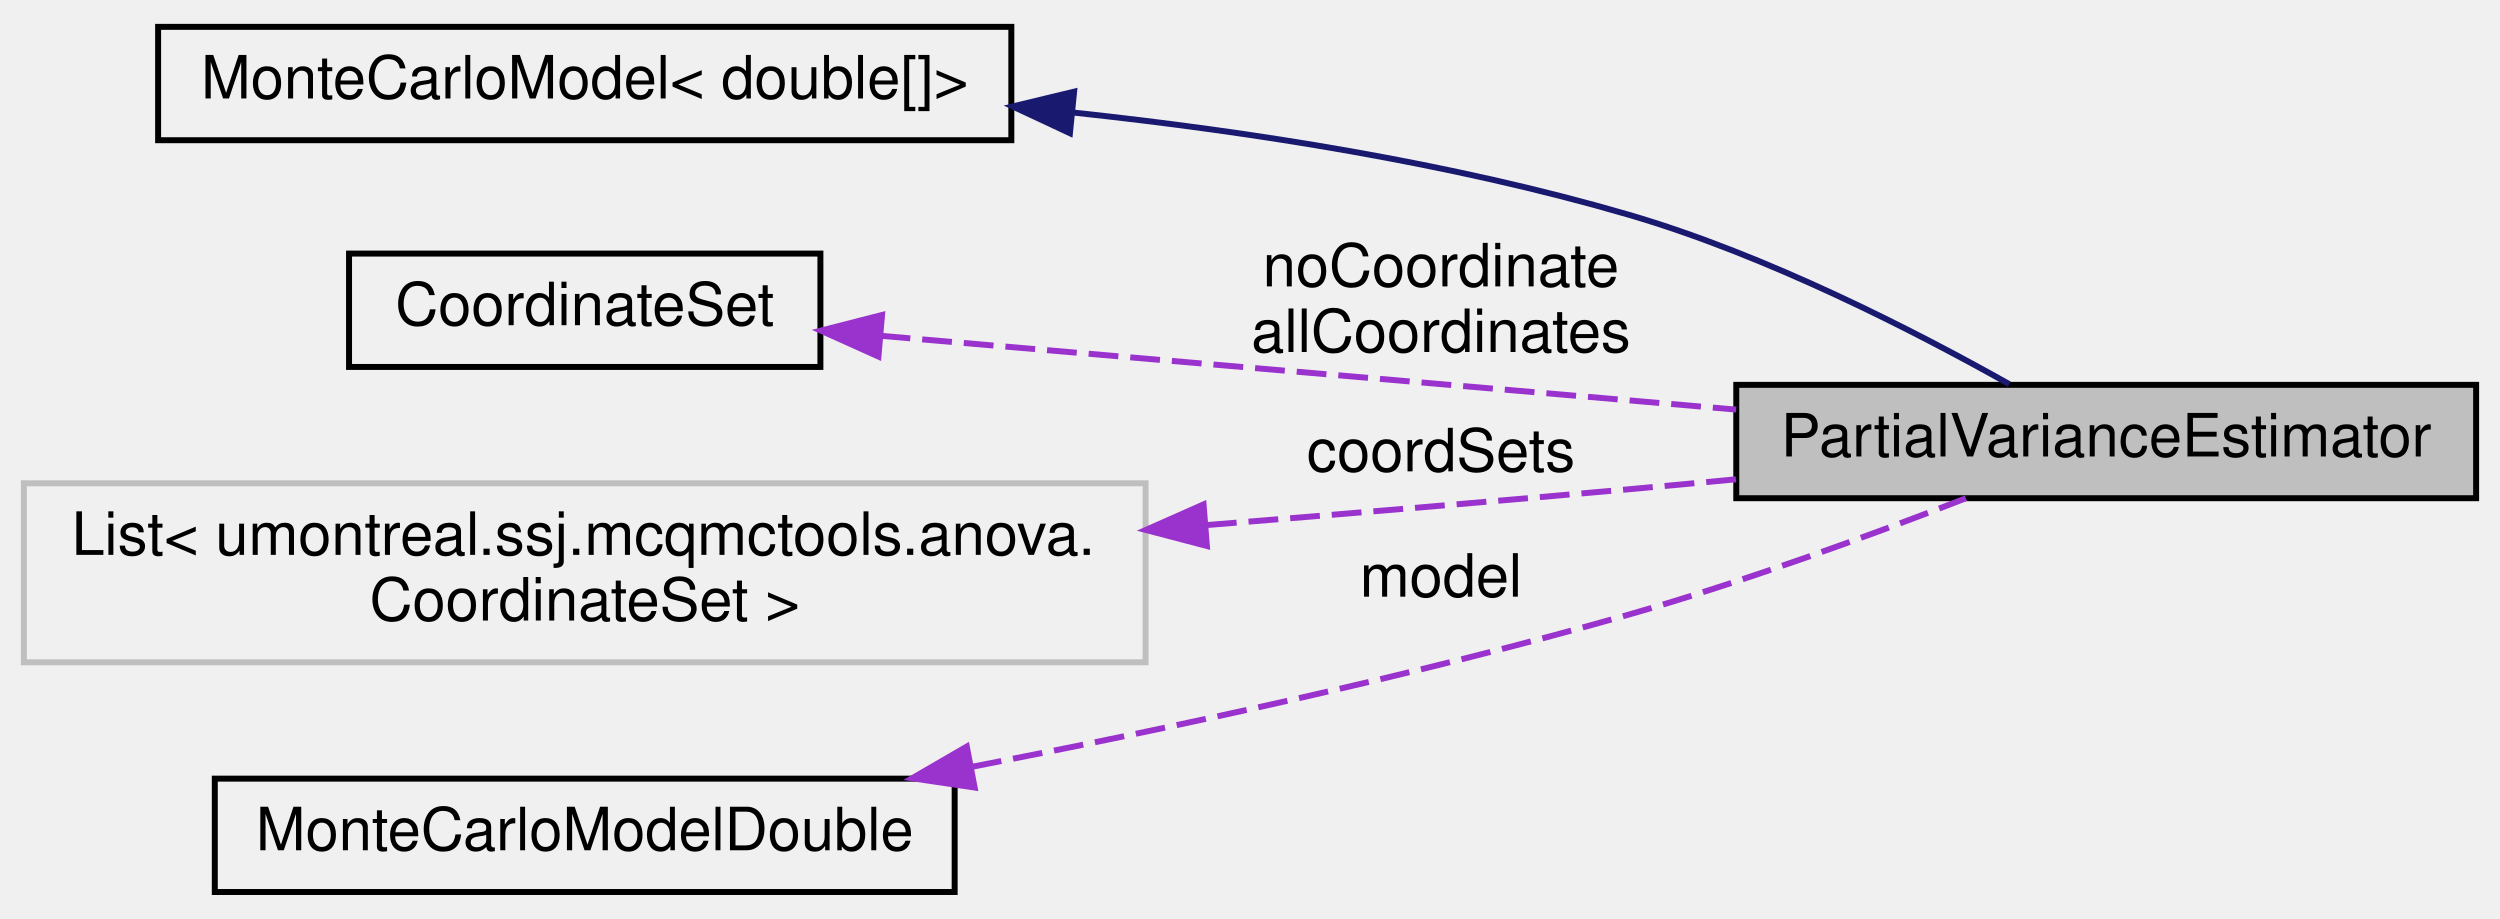
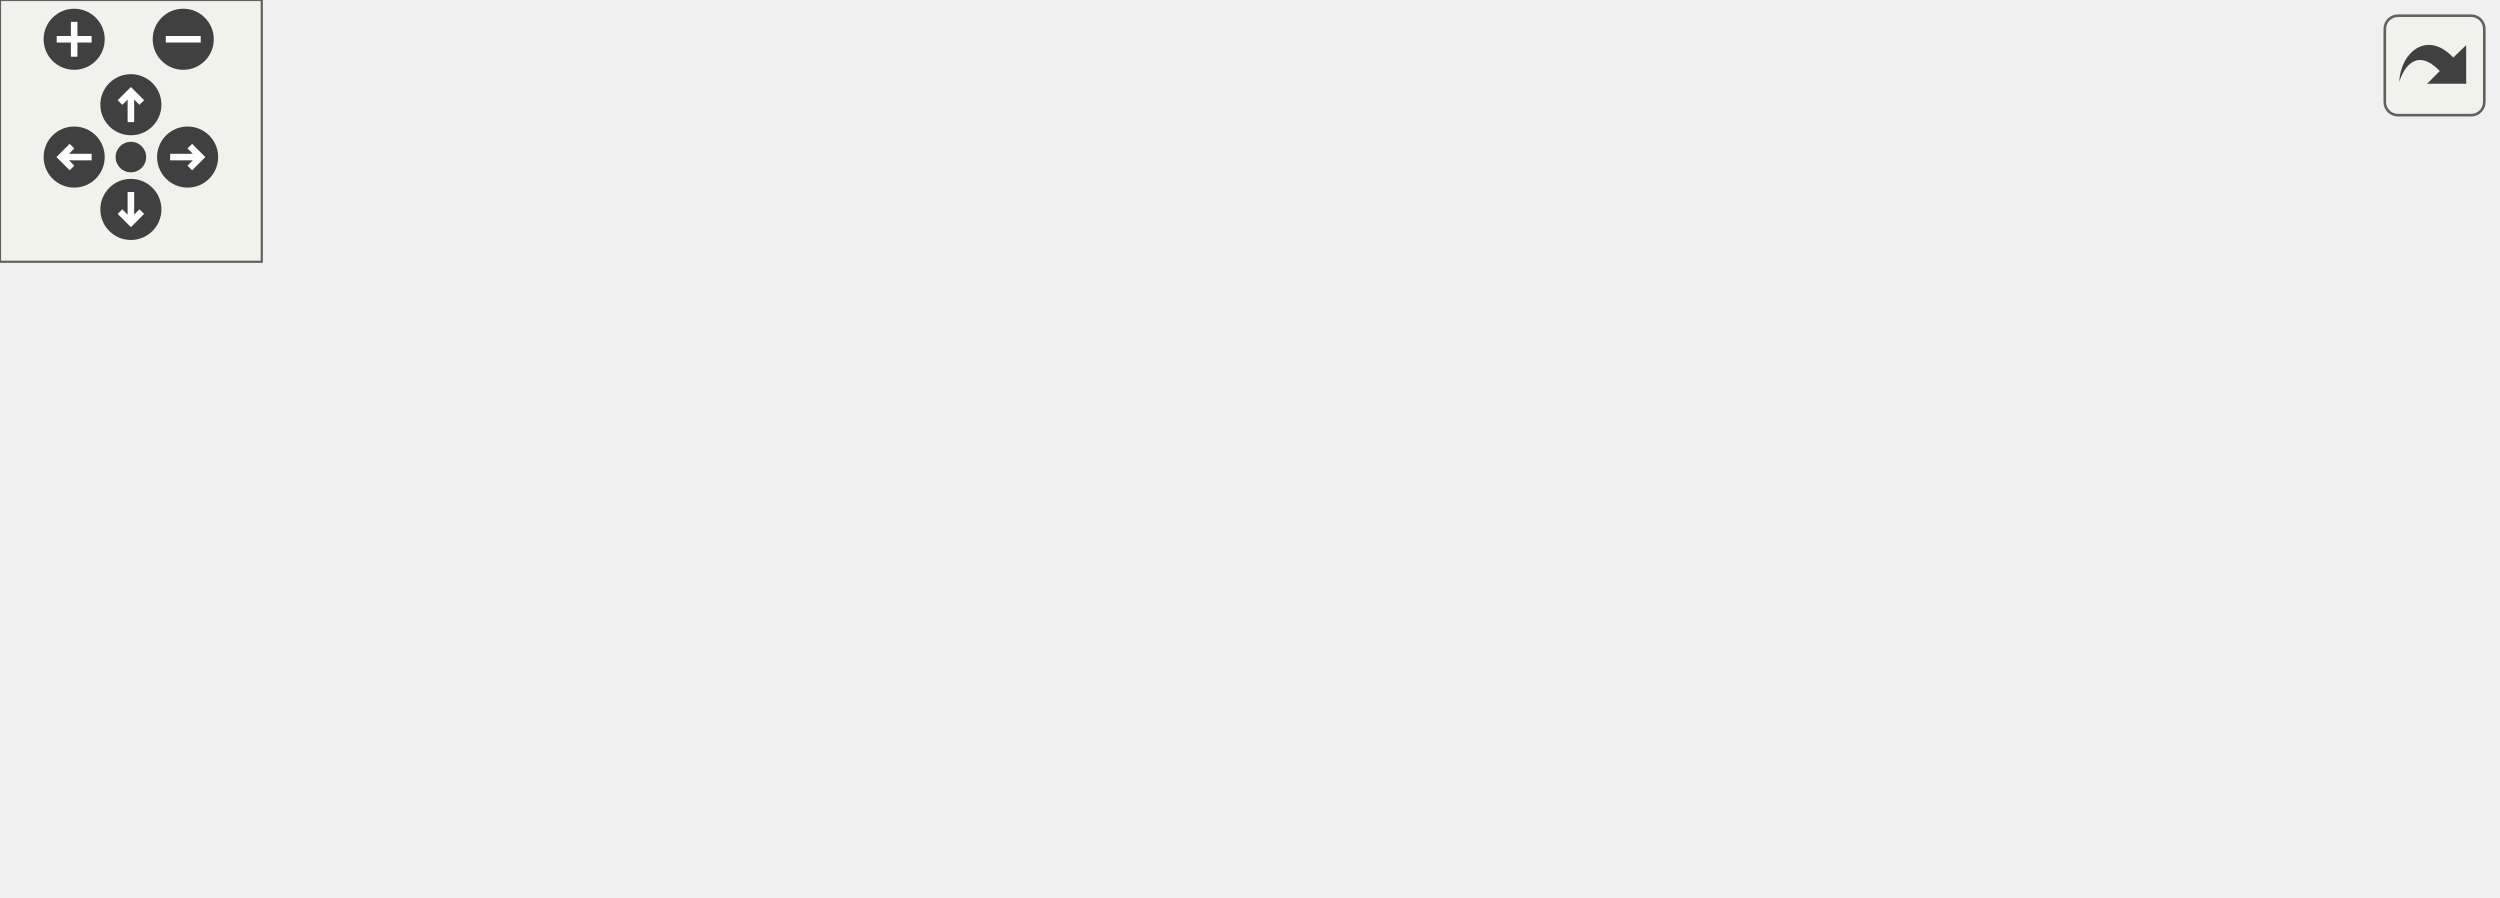
- <svg xmlns="http://www.w3.org/2000/svg" xmlns:xlink="http://www.w3.org/1999/xlink" width="419pt" height="154pt" viewBox="0.00 0.00 419.00 154.00">
-   <g id="graph0" class="graph" transform="scale(1 1) rotate(0) translate(4 150)">
-     <g id="node1" class="node">
-       <polygon fill="#bfbfbf" stroke="#000000" points="287,-66.5 287,-85.5 411,-85.5 411,-66.5 287,-66.5" />
-       <text text-anchor="middle" x="349" y="-73.5" font-family="Helvetica,sans-Serif" font-size="10.00" fill="#000000">PartialVarianceEstimator</text>
+ <svg xmlns="http://www.w3.org/2000/svg" xmlns:xlink="http://www.w3.org/1999/xlink" id="main" version="1.1" xml:space="preserve">
+   <style type="text/css">
+ .edge:hover path { stroke: red; }
+ .edge:hover polygon { stroke: red; fill: red; }
+ </style>
+   <defs>
+     <circle id="rim" cx="0" cy="0" r="7" />
+     <circle id="rim2" cx="0" cy="0" r="3.5" />
+     <g id="zoomPlus">
+       <use xlink:href="#rim" fill="#404040">
+         <set attributeName="fill" to="#808080" begin="zoomplus.mouseover" end="zoomplus.mouseout" />
+       </use>
+       <path d="M-4,0h8M0,-4v8" fill="none" stroke="white" stroke-width="1.5" pointer-events="none" />
    </g>
-     <g id="node2" class="node">
-       <g id="a_node2">
-         <a xlink:href="interfaceumontreal_1_1ssj_1_1mcqmctools_1_1MonteCarloModel.html" target="_top" xlink:title="An interface for a simple simulation model with which Monte Carlo (MC) and RQMC experiments are to be...">
-           <polygon fill="none" stroke="#000000" points="22.5,-126.5 22.5,-145.5 165.5,-145.5 165.5,-126.5 22.5,-126.5" />
-           <text text-anchor="middle" x="94" y="-133.5" font-family="Helvetica,sans-Serif" font-size="10.00" fill="#000000">MonteCarloModel&lt; double[]&gt;</text>
-         </a>
+     <g id="zoomMin">
+       <use xlink:href="#rim" fill="#404040">
+         <set attributeName="fill" to="#808080" begin="zoomminus.mouseover" end="zoomminus.mouseout" />
+       </use>
+       <path d="M-4,0h8" fill="none" stroke="white" stroke-width="1.5" pointer-events="none" />
+     </g>
+     <g id="dirArrow">
+       <path fill="none" stroke="white" stroke-width="1.5" d="M0,-3.0v7 M-2.5,-0.5L0,-3.0L2.5,-0.5" />
+     </g>
+     <g id="resetDef">
+       <use xlink:href="#rim2" fill="#404040">
+         <set attributeName="fill" to="#808080" begin="reset.mouseover" end="reset.mouseout" />
+       </use>
+     </g>
+   </defs>
+   <svg id="graph" class="graph">
+     <g id="viewport">
+       <g id="node1" class="node">
+         <polygon fill="#bfbfbf" stroke="#000000" points="448,-71 448,-90 572,-90 572,-71 448,-71" />
+         <text text-anchor="middle" x="510" y="-78" font-family="Helvetica,sans-Serif" font-size="10.00" fill="#000000">PartialVarianceEstimator</text>
+       </g>
+       <g id="node2" class="node">
+         <g id="a_node2">
+           <a xlink:href="interfaceumontreal_1_1ssj_1_1mcqmctools_1_1MonteCarloModel.html" target="_top" xlink:title="An interface for a simple simulation model for which Monte Carlo (MC) or RQMC experiments are to be p...">
+             <polygon fill="none" stroke="#000000" points="183.5,-126 183.5,-145 326.5,-145 326.5,-126 183.5,-126" />
+             <text text-anchor="middle" x="255" y="-133" font-family="Helvetica,sans-Serif" font-size="10.00" fill="#000000">MonteCarloModel&lt; double[]&gt;</text>
+           </a>
+         </g>
+       </g>
+       <g id="edge1" class="edge">
+         <path fill="none" stroke="#191970" d="M336.904,-131.224C366.592,-128.348 400.153,-123.539 430,-115.5 452.397,-109.468 476.598,-98.144 492.446,-90.009" />
+         <polygon fill="#191970" stroke="#191970" points="336.219,-127.772 326.577,-132.163 336.853,-134.743 336.219,-127.772" />
+       </g>
+       <g id="node3" class="node">
+         <g id="a_node3">
+           <a xlink:href="classumontreal_1_1ssj_1_1mcqmctools_1_1anova_1_1CoordinateSet.html" target="_top" xlink:title="Represents a set of coordinates. ">
+             <polygon fill="none" stroke="#000000" points="215.5,-88 215.5,-107 294.5,-107 294.5,-88 215.5,-88" />
+             <text text-anchor="middle" x="255" y="-95" font-family="Helvetica,sans-Serif" font-size="10.00" fill="#000000">CoordinateSet</text>
+           </a>
+         </g>
+       </g>
+       <g id="edge2" class="edge">
+         <path fill="none" stroke="#9a32cd" stroke-dasharray="5,2" d="M304.584,-94.194C345.548,-91.463 403.914,-87.572 447.97,-84.635" />
+         <polygon fill="#9a32cd" stroke="#9a32cd" points="304.309,-90.705 294.564,-94.862 304.775,-97.689 304.309,-90.705" />
+         <text text-anchor="middle" x="398.5" y="-103.5" font-family="Helvetica,sans-Serif" font-size="10.00" fill="#000000"> noCoordinate</text>
+         <text text-anchor="middle" x="398.5" y="-92.5" font-family="Helvetica,sans-Serif" font-size="10.00" fill="#000000">allCoordinates</text>
+       </g>
+       <g id="node4" class="node">
+         <g id="a_node4">
+           <a xlink:href="interfaceumontreal_1_1ssj_1_1mcqmctools_1_1anova_1_1MonteCarloModelDoubleRQMC.html" target="_top" xlink:title="An interface for a simple simulation model for which Monte Carlo (MC) or RQMC experiments are to be p...">
+             <polygon fill="none" stroke="#000000" points="177.5,-50 177.5,-69 332.5,-69 332.5,-50 177.5,-50" />
+             <text text-anchor="middle" x="255" y="-57" font-family="Helvetica,sans-Serif" font-size="10.00" fill="#000000">MonteCarloModelDoubleRQMC</text>
+           </a>
+         </g>
+       </g>
+       <g id="edge3" class="edge">
+         <path fill="none" stroke="#9a32cd" stroke-dasharray="5,2" d="M342.75,-63.955C370.668,-65.656 401.657,-67.84 430,-70.5 435.714,-71.036 441.649,-71.657 447.589,-72.322" />
+         <polygon fill="#9a32cd" stroke="#9a32cd" points="342.805,-60.452 332.614,-63.349 342.387,-67.439 342.805,-60.452" />
+         <text text-anchor="middle" x="398.5" y="-73.5" font-family="Helvetica,sans-Serif" font-size="10.00" fill="#000000"> model</text>
+       </g>
+       <g id="node5" class="node">
+         <g id="a_node5">
+           <a xlink:href="interfaceumontreal_1_1ssj_1_1mcqmctools_1_1MonteCarloModelDouble.html" target="_top" xlink:title="An interface for a very simple simulation model for which Monte Carlo (MC) and RQMC experiments are t...">
+             <polygon fill="none" stroke="#000000" points="0,-50 0,-69 124,-69 124,-50 0,-50" />
+             <text text-anchor="middle" x="62" y="-57" font-family="Helvetica,sans-Serif" font-size="10.00" fill="#000000">MonteCarloModelDouble</text>
+           </a>
+         </g>
+       </g>
+       <g id="edge4" class="edge">
+         <path fill="none" stroke="#191970" d="M134.24,-59.5C148.331,-59.5 163.16,-59.5 177.416,-59.5" />
+         <polygon fill="#191970" stroke="#191970" points="134.129,-56 124.129,-59.5 134.129,-63 134.129,-56" />
+       </g>
+       <g id="node6" class="node">
+         <polygon fill="none" stroke="#bfbfbf" points="161,-.5 161,-30.5 349,-30.5 349,-.5 161,-.5" />
+         <text text-anchor="start" x="169" y="-18.5" font-family="Helvetica,sans-Serif" font-size="10.00" fill="#000000">List&lt; umontreal.ssj.mcqmctools.anova.</text>
+         <text text-anchor="middle" x="255" y="-7.5" font-family="Helvetica,sans-Serif" font-size="10.00" fill="#000000">CoordinateSet &gt;</text>
+       </g>
+       <g id="edge5" class="edge">
+         <path fill="none" stroke="#9a32cd" stroke-dasharray="5,2" d="M354.825,-32.574C379.578,-37.598 405.909,-43.623 430,-50.5 449.826,-56.16 471.708,-64.518 487.567,-70.976" />
+         <polygon fill="#9a32cd" stroke="#9a32cd" points="355.185,-29.076 344.694,-30.554 353.817,-35.941 355.185,-29.076" />
+         <text text-anchor="middle" x="398.5" y="-53.5" font-family="Helvetica,sans-Serif" font-size="10.00" fill="#000000"> coordSets</text>
      </g>
    </g>
-     <g id="edge1" class="edge">
-       <path fill="none" stroke="#191970" d="M176.054,-131.118C205.758,-127.936 239.29,-122.68 269,-114 292.172,-107.23 317.011,-94.472 332.757,-85.616" />
-       <polygon fill="#191970" stroke="#191970" points="175.319,-127.674 165.72,-132.159 176.021,-134.639 175.319,-127.674" />
+   </svg>
+   <g id="navigator" transform="translate(0 0)" fill="#404254">
+     <rect fill="#f2f5e9" fill-opacity="0.5" stroke="#606060" stroke-width=".5" x="0" y="0" width="60" height="60" />
+     <use id="zoomplus" xlink:href="#zoomPlus" x="17" y="9" />
+     <use id="zoomminus" xlink:href="#zoomMin" x="42" y="9" />
+     <use id="reset" xlink:href="#resetDef" x="30" y="36" />
+     <g id="arrowUp" xlink:href="#dirArrow" transform="translate(30 24)">
+       <use xlink:href="#rim" fill="#404040">
+         <set attributeName="fill" to="#808080" begin="arrowUp.mouseover" end="arrowUp.mouseout" />
+       </use>
+       <path fill="none" stroke="white" stroke-width="1.5" d="M0,-3.0v7 M-2.5,-0.5L0,-3.0L2.5,-0.5" />
    </g>
-     <g id="node3" class="node">
-       <g id="a_node3">
-         <a xlink:href="classumontreal_1_1ssj_1_1mcqmctools_1_1anova_1_1CoordinateSet.html" target="_top" xlink:title="Represents a set of coordinates. ">
-           <polygon fill="none" stroke="#000000" points="54.5,-88.5 54.5,-107.5 133.5,-107.5 133.5,-88.5 54.5,-88.5" />
-           <text text-anchor="middle" x="94" y="-95.5" font-family="Helvetica,sans-Serif" font-size="10.00" fill="#000000">CoordinateSet</text>
-         </a>
-       </g>
+     <g id="arrowRight" xlink:href="#dirArrow" transform="rotate(90) translate(36 -43)">
+       <use xlink:href="#rim" fill="#404040">
+         <set attributeName="fill" to="#808080" begin="arrowRight.mouseover" end="arrowRight.mouseout" />
+       </use>
+       <path fill="none" stroke="white" stroke-width="1.5" d="M0,-3.0v7 M-2.5,-0.5L0,-3.0L2.5,-0.5" />
    </g>
-     <g id="edge2" class="edge">
-       <path fill="none" stroke="#9a32cd" stroke-dasharray="5,2" d="M143.584,-93.722C184.548,-90.188 242.914,-85.153 286.97,-81.352" />
-       <polygon fill="#9a32cd" stroke="#9a32cd" points="143.226,-90.24 133.564,-94.587 143.828,-97.214 143.226,-90.24" />
-       <text text-anchor="middle" x="237.5" y="-102" font-family="Helvetica,sans-Serif" font-size="10.00" fill="#000000"> noCoordinate</text>
-       <text text-anchor="middle" x="237.5" y="-91" font-family="Helvetica,sans-Serif" font-size="10.00" fill="#000000">allCoordinates</text>
+     <g id="arrowDown" xlink:href="#dirArrow" transform="rotate(180) translate(-30 -48)">
+       <use xlink:href="#rim" fill="#404040">
+         <set attributeName="fill" to="#808080" begin="arrowDown.mouseover" end="arrowDown.mouseout" />
+       </use>
+       <path fill="none" stroke="white" stroke-width="1.5" d="M0,-3.0v7 M-2.5,-0.5L0,-3.0L2.5,-0.5" />
    </g>
-     <g id="node4" class="node">
-       <polygon fill="none" stroke="#bfbfbf" points="0,-39 0,-69 188,-69 188,-39 0,-39" />
-       <text text-anchor="start" x="8" y="-57" font-family="Helvetica,sans-Serif" font-size="10.00" fill="#000000">List&lt; umontreal.ssj.mcqmctools.anova.</text>
-       <text text-anchor="middle" x="94" y="-46" font-family="Helvetica,sans-Serif" font-size="10.00" fill="#000000">CoordinateSet &gt;</text>
-     </g>
-     <g id="edge3" class="edge">
-       <path fill="none" stroke="#9a32cd" stroke-dasharray="5,2" d="M198.272,-62C221.557,-63.882 246.127,-65.942 269,-68 274.839,-68.525 280.915,-69.094 286.994,-69.677" />
-       <polygon fill="#9a32cd" stroke="#9a32cd" points="198.277,-58.49 188.029,-61.177 197.716,-65.467 198.277,-58.49" />
-       <text text-anchor="middle" x="237.5" y="-71" font-family="Helvetica,sans-Serif" font-size="10.00" fill="#000000"> coordSets</text>
-     </g>
-     <g id="node5" class="node">
-       <g id="a_node5">
-         <a xlink:href="interfaceumontreal_1_1ssj_1_1mcqmctools_1_1MonteCarloModelDouble.html" target="_top" xlink:title="An interface for a simulation model for which Monte Carlo (MC) and RQMC experiments are to be perform...">
-           <polygon fill="none" stroke="#000000" points="32,-.5 32,-19.5 156,-19.5 156,-.5 32,-.5" />
-           <text text-anchor="middle" x="94" y="-7.5" font-family="Helvetica,sans-Serif" font-size="10.00" fill="#000000">MonteCarloModelDouble</text>
-         </a>
-       </g>
-     </g>
-     <g id="edge4" class="edge">
-       <path fill="none" stroke="#9a32cd" stroke-dasharray="5,2" d="M158.914,-21.486C192.115,-27.924 233.008,-36.726 269,-47 288.32,-52.515 309.69,-60.355 325.48,-66.493" />
-       <polygon fill="#9a32cd" stroke="#9a32cd" points="159.351,-18.006 148.871,-19.565 158.035,-24.882 159.351,-18.006" />
-       <text text-anchor="middle" x="237.5" y="-50" font-family="Helvetica,sans-Serif" font-size="10.00" fill="#000000"> model</text>
+     <g id="arrowLeft" xlink:href="#dirArrow" transform="rotate(270) translate(-36 17)">
+       <use xlink:href="#rim" fill="#404040">
+         <set attributeName="fill" to="#808080" begin="arrowLeft.mouseover" end="arrowLeft.mouseout" />
+       </use>
+       <path fill="none" stroke="white" stroke-width="1.5" d="M0,-3.0v7 M-2.5,-0.5L0,-3.0L2.5,-0.5" />
    </g>
  </g>
+   <svg viewBox="0 0 15 15" width="100%" height="30px" preserveAspectRatio="xMaxYMin meet">
+     <g id="arrow_out" transform="scale(0.3 0.3)">
+       <a xlink:href="classumontreal_1_1ssj_1_1mcqmctools_1_1anova_1_1PartialVarianceEstimator__coll__graph_org.svg" target="_base">
+         <rect id="button" ry="5" rx="5" y="6" x="6" height="38" width="38" fill="#f2f5e9" fill-opacity="0.5" stroke="#606060" stroke-width="1.0" />
+         <path id="arrow" d="M 11.5,31.437 C 11.94,20.098 22.043,11.323 32.159,21.979 L 37.069,17.246 C 37.069,17.246 37.088,32 37.088,32 L 22.16,31.978 C 22.16,31.978 26.998,27.14 26.998,27.14 C 18.529,18.264 13.292,25.23 11.5,31.437 z" style="fill:#404040;" />
+       </a>
+     </g>
+   </svg>
</svg>
